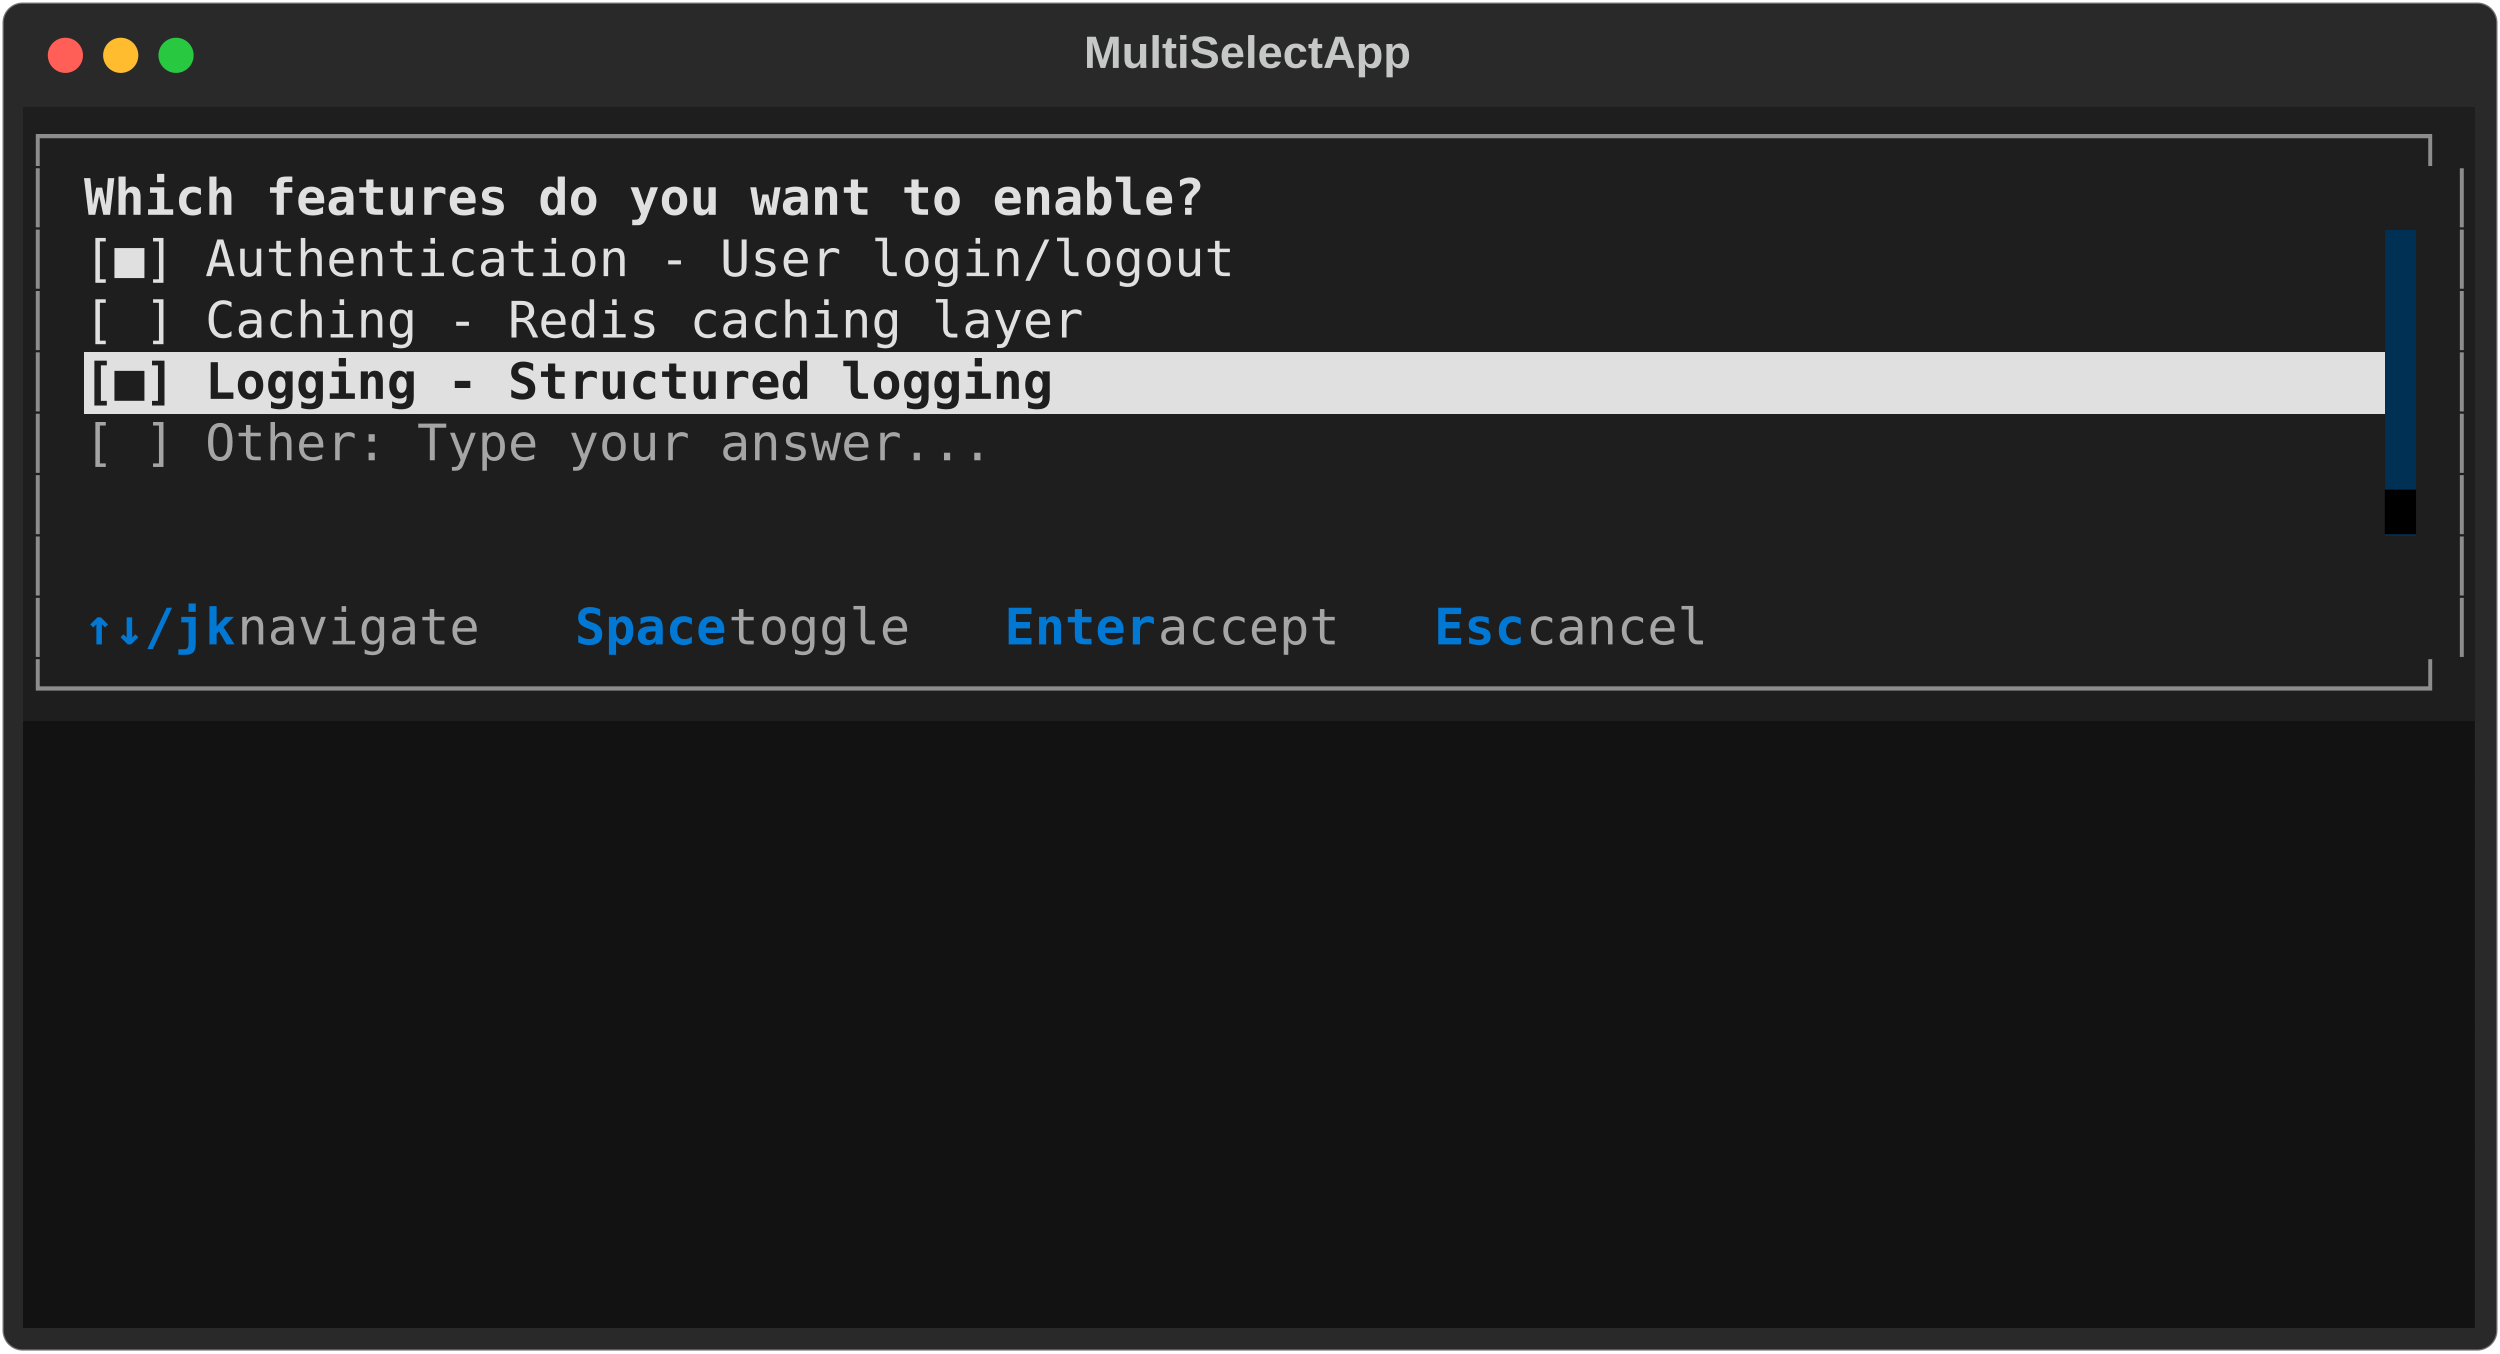
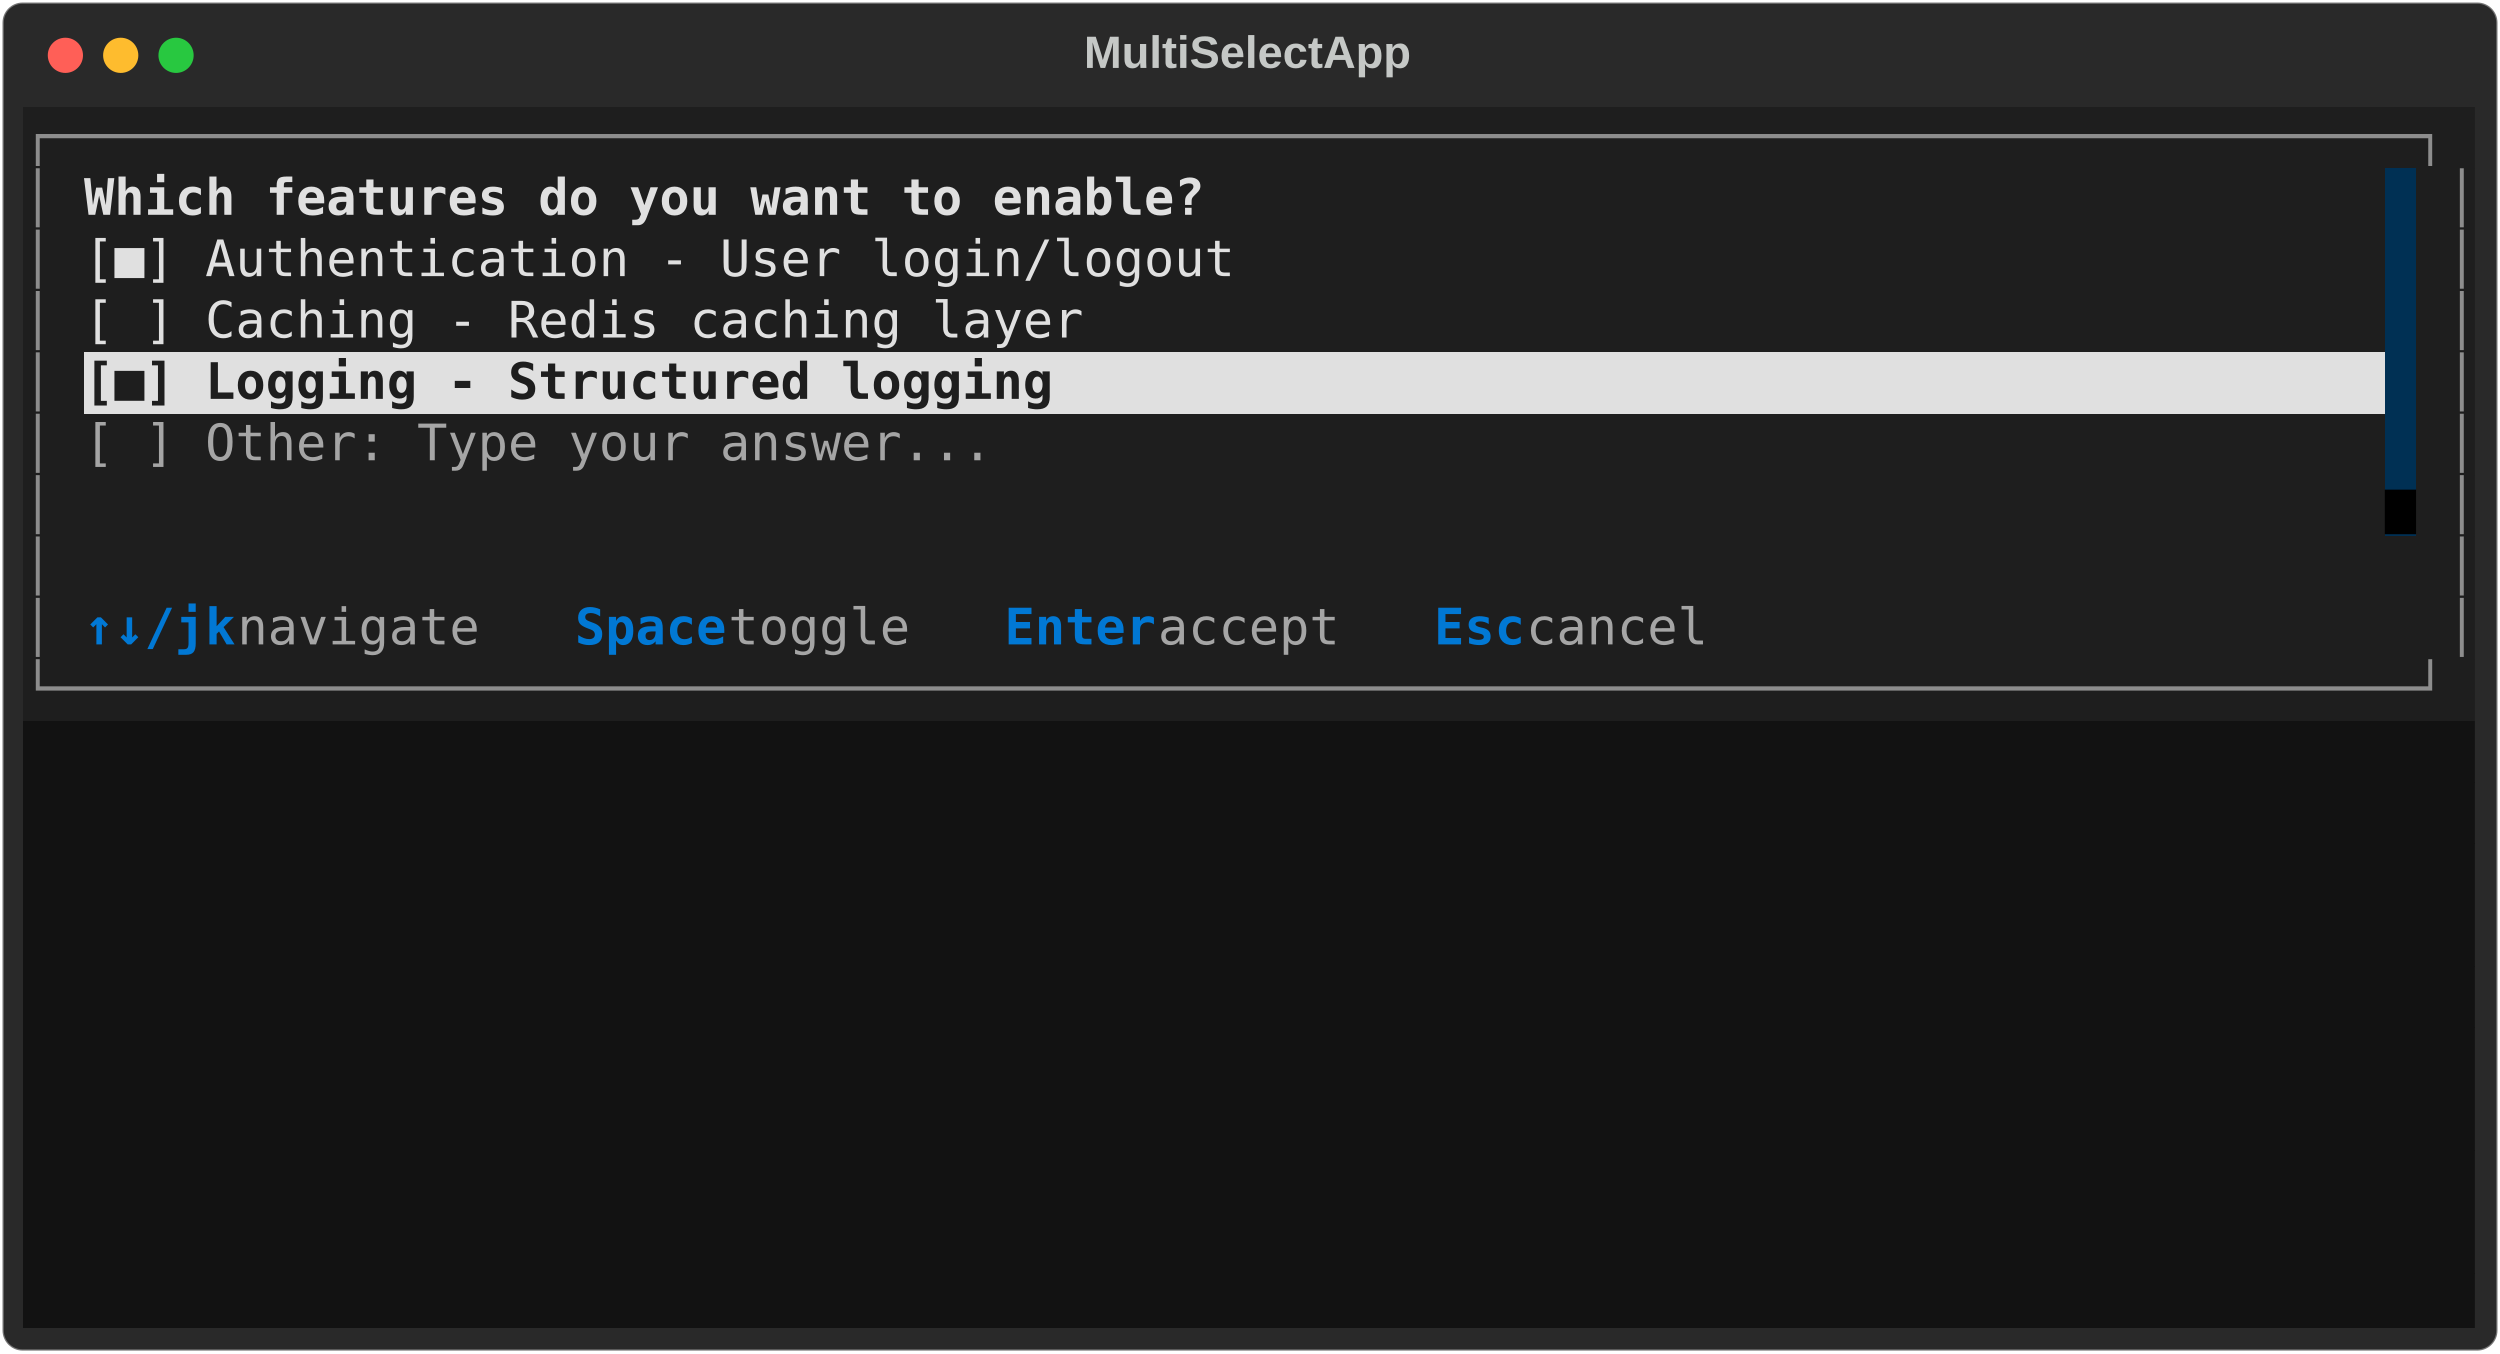
<svg xmlns="http://www.w3.org/2000/svg" class="rich-terminal" viewBox="0 0 994 538.0">
  <style>

    @font-face {
        font-family: "Fira Code";
        src: local("FiraCode-Regular"),
                url("https://cdnjs.cloudflare.com/ajax/libs/firacode/6.2.0/woff2/FiraCode-Regular.woff2") format("woff2"),
                url("https://cdnjs.cloudflare.com/ajax/libs/firacode/6.2.0/woff/FiraCode-Regular.woff") format("woff");
        font-style: normal;
        font-weight: 400;
    }
    @font-face {
        font-family: "Fira Code";
        src: local("FiraCode-Bold"),
                url("https://cdnjs.cloudflare.com/ajax/libs/firacode/6.2.0/woff2/FiraCode-Bold.woff2") format("woff2"),
                url("https://cdnjs.cloudflare.com/ajax/libs/firacode/6.2.0/woff/FiraCode-Bold.woff") format("woff");
        font-style: bold;
        font-weight: 700;
    }

    .terminal-matrix {
        font-family: Fira Code, monospace;
        font-size: 20px;
        line-height: 24.4px;
        font-variant-east-asian: full-width;
    }

    .terminal-title {
        font-size: 18px;
        font-weight: bold;
        font-family: arial;
    }

    .terminal-r1 { fill: #8d8d8d }
.terminal-r2 { fill: #c5c8c6 }
.terminal-r3 { fill: #e0e0e0;font-weight: bold }
- .terminal-r4 { fill: #e0e0e0 }
- .terminal-r5 { fill: #1e1e1e }
+ .terminal-r4 { fill: #1e1e1e }
+ .terminal-r5 { fill: #e0e0e0 }
.terminal-r6 { fill: #1e1e1e;font-weight: bold }
.terminal-r7 { fill: #a5a5a5 }
.terminal-r8 { fill: #000000 }
.terminal-r9 { fill: #0178d4;font-weight: bold }
    </style>
  <defs>
    <clipPath id="terminal-clip-terminal">
      <rect x="0" y="0" width="975.0" height="487.0" />
    </clipPath>
    <clipPath id="terminal-line-0">
      <rect x="0" y="1.5" width="976" height="24.65" />
    </clipPath>
    <clipPath id="terminal-line-1">
      <rect x="0" y="25.9" width="976" height="24.65" />
    </clipPath>
    <clipPath id="terminal-line-2">
      <rect x="0" y="50.3" width="976" height="24.65" />
    </clipPath>
    <clipPath id="terminal-line-3">
      <rect x="0" y="74.7" width="976" height="24.65" />
    </clipPath>
    <clipPath id="terminal-line-4">
      <rect x="0" y="99.1" width="976" height="24.65" />
    </clipPath>
    <clipPath id="terminal-line-5">
      <rect x="0" y="123.5" width="976" height="24.65" />
    </clipPath>
    <clipPath id="terminal-line-6">
      <rect x="0" y="147.9" width="976" height="24.65" />
    </clipPath>
    <clipPath id="terminal-line-7">
      <rect x="0" y="172.3" width="976" height="24.65" />
    </clipPath>
    <clipPath id="terminal-line-8">
      <rect x="0" y="196.7" width="976" height="24.65" />
    </clipPath>
    <clipPath id="terminal-line-9">
      <rect x="0" y="221.1" width="976" height="24.65" />
    </clipPath>
    <clipPath id="terminal-line-10">
      <rect x="0" y="245.5" width="976" height="24.65" />
    </clipPath>
    <clipPath id="terminal-line-11">
      <rect x="0" y="269.9" width="976" height="24.65" />
    </clipPath>
    <clipPath id="terminal-line-12">
      <rect x="0" y="294.3" width="976" height="24.65" />
    </clipPath>
    <clipPath id="terminal-line-13">
      <rect x="0" y="318.7" width="976" height="24.65" />
    </clipPath>
    <clipPath id="terminal-line-14">
      <rect x="0" y="343.1" width="976" height="24.65" />
    </clipPath>
    <clipPath id="terminal-line-15">
      <rect x="0" y="367.5" width="976" height="24.65" />
    </clipPath>
    <clipPath id="terminal-line-16">
      <rect x="0" y="391.9" width="976" height="24.65" />
    </clipPath>
    <clipPath id="terminal-line-17">
      <rect x="0" y="416.3" width="976" height="24.65" />
    </clipPath>
    <clipPath id="terminal-line-18">
      <rect x="0" y="440.7" width="976" height="24.65" />
    </clipPath>
  </defs>
  <rect fill="#292929" stroke="rgba(255,255,255,0.35)" stroke-width="1" x="1" y="1" width="992" height="536" rx="8" />
  <text class="terminal-title" fill="#c5c8c6" text-anchor="middle" x="496" y="27">MultiSelectApp</text>
  <g transform="translate(26,22)">
    <circle cx="0" cy="0" r="7" fill="#ff5f57" />
    <circle cx="22" cy="0" r="7" fill="#febc2e" />
    <circle cx="44" cy="0" r="7" fill="#28c840" />
  </g>
  <g transform="translate(9, 41)" clip-path="url(#terminal-clip-terminal)">
    <rect fill="#1e1e1e" x="0" y="1.5" width="976" height="24.65" shape-rendering="crispEdges" />
    <rect fill="#1e1e1e" x="0" y="25.9" width="12.2" height="24.65" shape-rendering="crispEdges" />
    <rect fill="#1e1e1e" x="12.2" y="25.9" width="12.2" height="24.65" shape-rendering="crispEdges" />
    <rect fill="#1e1e1e" x="24.4" y="25.9" width="451.4" height="24.65" shape-rendering="crispEdges" />
-     <rect fill="#1e1e1e" x="475.8" y="25.9" width="488" height="24.65" shape-rendering="crispEdges" />
+     <rect fill="#1e1e1e" x="475.8" y="25.9" width="463.6" height="24.65" shape-rendering="crispEdges" />
+     <rect fill="#003054" x="939.4" y="25.9" width="12.2" height="24.65" shape-rendering="crispEdges" />
+     <rect fill="#1e1e1e" x="951.6" y="25.9" width="12.2" height="24.65" shape-rendering="crispEdges" />
    <rect fill="#1e1e1e" x="963.8" y="25.9" width="12.2" height="24.65" shape-rendering="crispEdges" />
    <rect fill="#1e1e1e" x="0" y="50.3" width="12.2" height="24.65" shape-rendering="crispEdges" />
    <rect fill="#1e1e1e" x="12.2" y="50.3" width="12.2" height="24.65" shape-rendering="crispEdges" />
    <rect fill="#1e1e1e" x="24.4" y="50.3" width="488" height="24.65" shape-rendering="crispEdges" />
    <rect fill="#1e1e1e" x="512.4" y="50.3" width="427" height="24.65" shape-rendering="crispEdges" />
    <rect fill="#003054" x="939.4" y="50.3" width="12.2" height="24.65" shape-rendering="crispEdges" />
    <rect fill="#1e1e1e" x="951.6" y="50.3" width="12.2" height="24.65" shape-rendering="crispEdges" />
    <rect fill="#1e1e1e" x="963.8" y="50.3" width="12.2" height="24.65" shape-rendering="crispEdges" />
    <rect fill="#1e1e1e" x="0" y="74.7" width="12.2" height="24.65" shape-rendering="crispEdges" />
    <rect fill="#1e1e1e" x="12.2" y="74.7" width="12.2" height="24.65" shape-rendering="crispEdges" />
    <rect fill="#1e1e1e" x="24.4" y="74.7" width="427" height="24.65" shape-rendering="crispEdges" />
    <rect fill="#1e1e1e" x="451.4" y="74.7" width="488" height="24.65" shape-rendering="crispEdges" />
    <rect fill="#003054" x="939.4" y="74.7" width="12.2" height="24.65" shape-rendering="crispEdges" />
    <rect fill="#1e1e1e" x="951.6" y="74.7" width="12.2" height="24.65" shape-rendering="crispEdges" />
    <rect fill="#1e1e1e" x="963.8" y="74.7" width="12.2" height="24.65" shape-rendering="crispEdges" />
    <rect fill="#1e1e1e" x="0" y="99.1" width="12.2" height="24.65" shape-rendering="crispEdges" />
    <rect fill="#1e1e1e" x="12.2" y="99.1" width="12.2" height="24.65" shape-rendering="crispEdges" />
    <rect fill="#e0e0e0" x="24.4" y="99.1" width="414.8" height="24.65" shape-rendering="crispEdges" />
    <rect fill="#e0e0e0" x="439.2" y="99.1" width="500.2" height="24.65" shape-rendering="crispEdges" />
    <rect fill="#003054" x="939.4" y="99.1" width="12.2" height="24.65" shape-rendering="crispEdges" />
    <rect fill="#1e1e1e" x="951.6" y="99.1" width="12.2" height="24.65" shape-rendering="crispEdges" />
    <rect fill="#1e1e1e" x="963.8" y="99.1" width="12.2" height="24.65" shape-rendering="crispEdges" />
    <rect fill="#1e1e1e" x="0" y="123.5" width="12.2" height="24.65" shape-rendering="crispEdges" />
    <rect fill="#1e1e1e" x="12.2" y="123.5" width="12.2" height="24.65" shape-rendering="crispEdges" />
    <rect fill="#1e1e1e" x="24.4" y="123.5" width="390.4" height="24.65" shape-rendering="crispEdges" />
    <rect fill="#1e1e1e" x="414.8" y="123.5" width="524.6" height="24.65" shape-rendering="crispEdges" />
    <rect fill="#003054" x="939.4" y="123.5" width="12.2" height="24.65" shape-rendering="crispEdges" />
    <rect fill="#1e1e1e" x="951.6" y="123.5" width="12.2" height="24.65" shape-rendering="crispEdges" />
    <rect fill="#1e1e1e" x="963.8" y="123.5" width="12.2" height="24.65" shape-rendering="crispEdges" />
    <rect fill="#1e1e1e" x="0" y="147.9" width="12.2" height="24.65" shape-rendering="crispEdges" />
    <rect fill="#1e1e1e" x="12.2" y="147.9" width="927.2" height="24.65" shape-rendering="crispEdges" />
    <rect fill="#003054" x="939.4" y="147.9" width="12.2" height="24.65" shape-rendering="crispEdges" />
    <rect fill="#1e1e1e" x="951.6" y="147.9" width="12.2" height="24.65" shape-rendering="crispEdges" />
    <rect fill="#1e1e1e" x="963.8" y="147.9" width="12.2" height="24.65" shape-rendering="crispEdges" />
    <rect fill="#1e1e1e" x="0" y="172.3" width="12.2" height="24.65" shape-rendering="crispEdges" />
    <rect fill="#1e1e1e" x="12.2" y="172.3" width="951.6" height="24.65" shape-rendering="crispEdges" />
    <rect fill="#1e1e1e" x="963.8" y="172.3" width="12.2" height="24.65" shape-rendering="crispEdges" />
    <rect fill="#1e1e1e" x="0" y="196.7" width="12.2" height="24.65" shape-rendering="crispEdges" />
    <rect fill="#1e1e1e" x="12.2" y="196.7" width="12.2" height="24.65" shape-rendering="crispEdges" />
    <rect fill="#1e1e1e" x="24.4" y="196.7" width="61" height="24.65" shape-rendering="crispEdges" />
    <rect fill="#1e1e1e" x="85.4" y="196.7" width="134.2" height="24.65" shape-rendering="crispEdges" />
    <rect fill="#1e1e1e" x="219.6" y="196.7" width="61" height="24.65" shape-rendering="crispEdges" />
    <rect fill="#1e1e1e" x="280.6" y="196.7" width="109.8" height="24.65" shape-rendering="crispEdges" />
    <rect fill="#1e1e1e" x="390.4" y="196.7" width="61" height="24.65" shape-rendering="crispEdges" />
    <rect fill="#1e1e1e" x="451.4" y="196.7" width="109.8" height="24.65" shape-rendering="crispEdges" />
    <rect fill="#1e1e1e" x="561.2" y="196.7" width="36.6" height="24.65" shape-rendering="crispEdges" />
    <rect fill="#1e1e1e" x="597.8" y="196.7" width="85.4" height="24.65" shape-rendering="crispEdges" />
    <rect fill="#1e1e1e" x="683.2" y="196.7" width="280.6" height="24.65" shape-rendering="crispEdges" />
    <rect fill="#1e1e1e" x="963.8" y="196.7" width="12.2" height="24.65" shape-rendering="crispEdges" />
    <rect fill="#1e1e1e" x="0" y="221.1" width="976" height="24.65" shape-rendering="crispEdges" />
    <rect fill="#121212" x="0" y="245.5" width="976" height="24.65" shape-rendering="crispEdges" />
    <rect fill="#121212" x="0" y="269.9" width="976" height="24.65" shape-rendering="crispEdges" />
    <rect fill="#121212" x="0" y="294.3" width="976" height="24.65" shape-rendering="crispEdges" />
    <rect fill="#121212" x="0" y="318.7" width="976" height="24.65" shape-rendering="crispEdges" />
    <rect fill="#121212" x="0" y="343.1" width="976" height="24.65" shape-rendering="crispEdges" />
    <rect fill="#121212" x="0" y="367.5" width="976" height="24.65" shape-rendering="crispEdges" />
    <rect fill="#121212" x="0" y="391.9" width="976" height="24.65" shape-rendering="crispEdges" />
    <rect fill="#121212" x="0" y="416.3" width="976" height="24.65" shape-rendering="crispEdges" />
    <rect fill="#121212" x="0" y="440.7" width="976" height="24.65" shape-rendering="crispEdges" />
    <rect fill="#121212" x="0" y="465.1" width="976" height="24.65" shape-rendering="crispEdges" />
    <g class="terminal-matrix">
      <text class="terminal-r1" x="0" y="20" textLength="976" clip-path="url(#terminal-line-0)">┌──────────────────────────────────────────────────────────────────────────────┐</text>
      <text class="terminal-r2" x="976" y="20" textLength="12.2" clip-path="url(#terminal-line-0)">
</text>
      <text class="terminal-r1" x="0" y="44.4" textLength="12.2" clip-path="url(#terminal-line-1)">│</text>
      <text class="terminal-r3" x="24.4" y="44.4" textLength="451.4" clip-path="url(#terminal-line-1)">Which features do you want to enable?</text>
      <text class="terminal-r1" x="963.8" y="44.4" textLength="12.2" clip-path="url(#terminal-line-1)">│</text>
      <text class="terminal-r2" x="976" y="44.4" textLength="12.2" clip-path="url(#terminal-line-1)">
</text>
      <text class="terminal-r1" x="0" y="68.8" textLength="12.2" clip-path="url(#terminal-line-2)">│</text>
-       <text class="terminal-r4" x="24.4" y="68.8" textLength="488" clip-path="url(#terminal-line-2)">  [■] Authentication - User login/logout</text>
+       <text class="terminal-r5" x="24.4" y="68.8" textLength="488" clip-path="url(#terminal-line-2)">  [■] Authentication - User login/logout</text>
      <text class="terminal-r1" x="963.8" y="68.8" textLength="12.2" clip-path="url(#terminal-line-2)">│</text>
      <text class="terminal-r2" x="976" y="68.8" textLength="12.2" clip-path="url(#terminal-line-2)">
</text>
      <text class="terminal-r1" x="0" y="93.2" textLength="12.2" clip-path="url(#terminal-line-3)">│</text>
-       <text class="terminal-r4" x="24.4" y="93.2" textLength="427" clip-path="url(#terminal-line-3)">  [ ] Caching - Redis caching layer</text>
+       <text class="terminal-r5" x="24.4" y="93.2" textLength="427" clip-path="url(#terminal-line-3)">  [ ] Caching - Redis caching layer</text>
      <text class="terminal-r1" x="963.8" y="93.2" textLength="12.2" clip-path="url(#terminal-line-3)">│</text>
      <text class="terminal-r2" x="976" y="93.2" textLength="12.2" clip-path="url(#terminal-line-3)">
</text>
      <text class="terminal-r1" x="0" y="117.6" textLength="12.2" clip-path="url(#terminal-line-4)">│</text>
      <text class="terminal-r6" x="24.4" y="117.6" textLength="414.8" clip-path="url(#terminal-line-4)">  [■] Logging - Structured logging</text>
      <text class="terminal-r1" x="963.8" y="117.6" textLength="12.2" clip-path="url(#terminal-line-4)">│</text>
      <text class="terminal-r2" x="976" y="117.6" textLength="12.2" clip-path="url(#terminal-line-4)">
</text>
      <text class="terminal-r1" x="0" y="142" textLength="12.2" clip-path="url(#terminal-line-5)">│</text>
      <text class="terminal-r7" x="24.4" y="142" textLength="390.4" clip-path="url(#terminal-line-5)">  [ ] Other: Type your answer...</text>
      <text class="terminal-r1" x="963.8" y="142" textLength="12.2" clip-path="url(#terminal-line-5)">│</text>
      <text class="terminal-r2" x="976" y="142" textLength="12.2" clip-path="url(#terminal-line-5)">
</text>
      <text class="terminal-r1" x="0" y="166.4" textLength="12.2" clip-path="url(#terminal-line-6)">│</text>
      <text class="terminal-r8" x="939.4" y="166.4" textLength="12.2" clip-path="url(#terminal-line-6)">▆</text>
      <text class="terminal-r1" x="963.8" y="166.4" textLength="12.2" clip-path="url(#terminal-line-6)">│</text>
      <text class="terminal-r2" x="976" y="166.4" textLength="12.2" clip-path="url(#terminal-line-6)">
</text>
      <text class="terminal-r1" x="0" y="190.8" textLength="12.2" clip-path="url(#terminal-line-7)">│</text>
      <text class="terminal-r1" x="963.8" y="190.8" textLength="12.2" clip-path="url(#terminal-line-7)">│</text>
      <text class="terminal-r2" x="976" y="190.8" textLength="12.2" clip-path="url(#terminal-line-7)">
</text>
      <text class="terminal-r1" x="0" y="215.2" textLength="12.2" clip-path="url(#terminal-line-8)">│</text>
      <text class="terminal-r9" x="24.4" y="215.2" textLength="61" clip-path="url(#terminal-line-8)">↑↓/jk</text>
      <text class="terminal-r7" x="85.4" y="215.2" textLength="134.2" clip-path="url(#terminal-line-8)"> navigate  </text>
      <text class="terminal-r9" x="219.6" y="215.2" textLength="61" clip-path="url(#terminal-line-8)">Space</text>
      <text class="terminal-r7" x="280.6" y="215.2" textLength="109.8" clip-path="url(#terminal-line-8)"> toggle  </text>
      <text class="terminal-r9" x="390.4" y="215.2" textLength="61" clip-path="url(#terminal-line-8)">Enter</text>
      <text class="terminal-r7" x="451.4" y="215.2" textLength="109.8" clip-path="url(#terminal-line-8)"> accept  </text>
      <text class="terminal-r9" x="561.2" y="215.2" textLength="36.6" clip-path="url(#terminal-line-8)">Esc</text>
      <text class="terminal-r7" x="597.8" y="215.2" textLength="85.4" clip-path="url(#terminal-line-8)"> cancel</text>
      <text class="terminal-r1" x="963.8" y="215.2" textLength="12.2" clip-path="url(#terminal-line-8)">│</text>
      <text class="terminal-r2" x="976" y="215.2" textLength="12.2" clip-path="url(#terminal-line-8)">
</text>
      <text class="terminal-r1" x="0" y="239.6" textLength="976" clip-path="url(#terminal-line-9)">└──────────────────────────────────────────────────────────────────────────────┘</text>
      <text class="terminal-r2" x="976" y="239.6" textLength="12.2" clip-path="url(#terminal-line-9)">
</text>
      <text class="terminal-r2" x="976" y="264" textLength="12.2" clip-path="url(#terminal-line-10)">
</text>
      <text class="terminal-r2" x="976" y="288.4" textLength="12.2" clip-path="url(#terminal-line-11)">
</text>
      <text class="terminal-r2" x="976" y="312.8" textLength="12.2" clip-path="url(#terminal-line-12)">
</text>
      <text class="terminal-r2" x="976" y="337.2" textLength="12.2" clip-path="url(#terminal-line-13)">
</text>
      <text class="terminal-r2" x="976" y="361.6" textLength="12.2" clip-path="url(#terminal-line-14)">
</text>
      <text class="terminal-r2" x="976" y="386" textLength="12.2" clip-path="url(#terminal-line-15)">
</text>
      <text class="terminal-r2" x="976" y="410.4" textLength="12.2" clip-path="url(#terminal-line-16)">
</text>
      <text class="terminal-r2" x="976" y="434.8" textLength="12.2" clip-path="url(#terminal-line-17)">
</text>
      <text class="terminal-r2" x="976" y="459.2" textLength="12.2" clip-path="url(#terminal-line-18)">
</text>
    </g>
  </g>
</svg>
